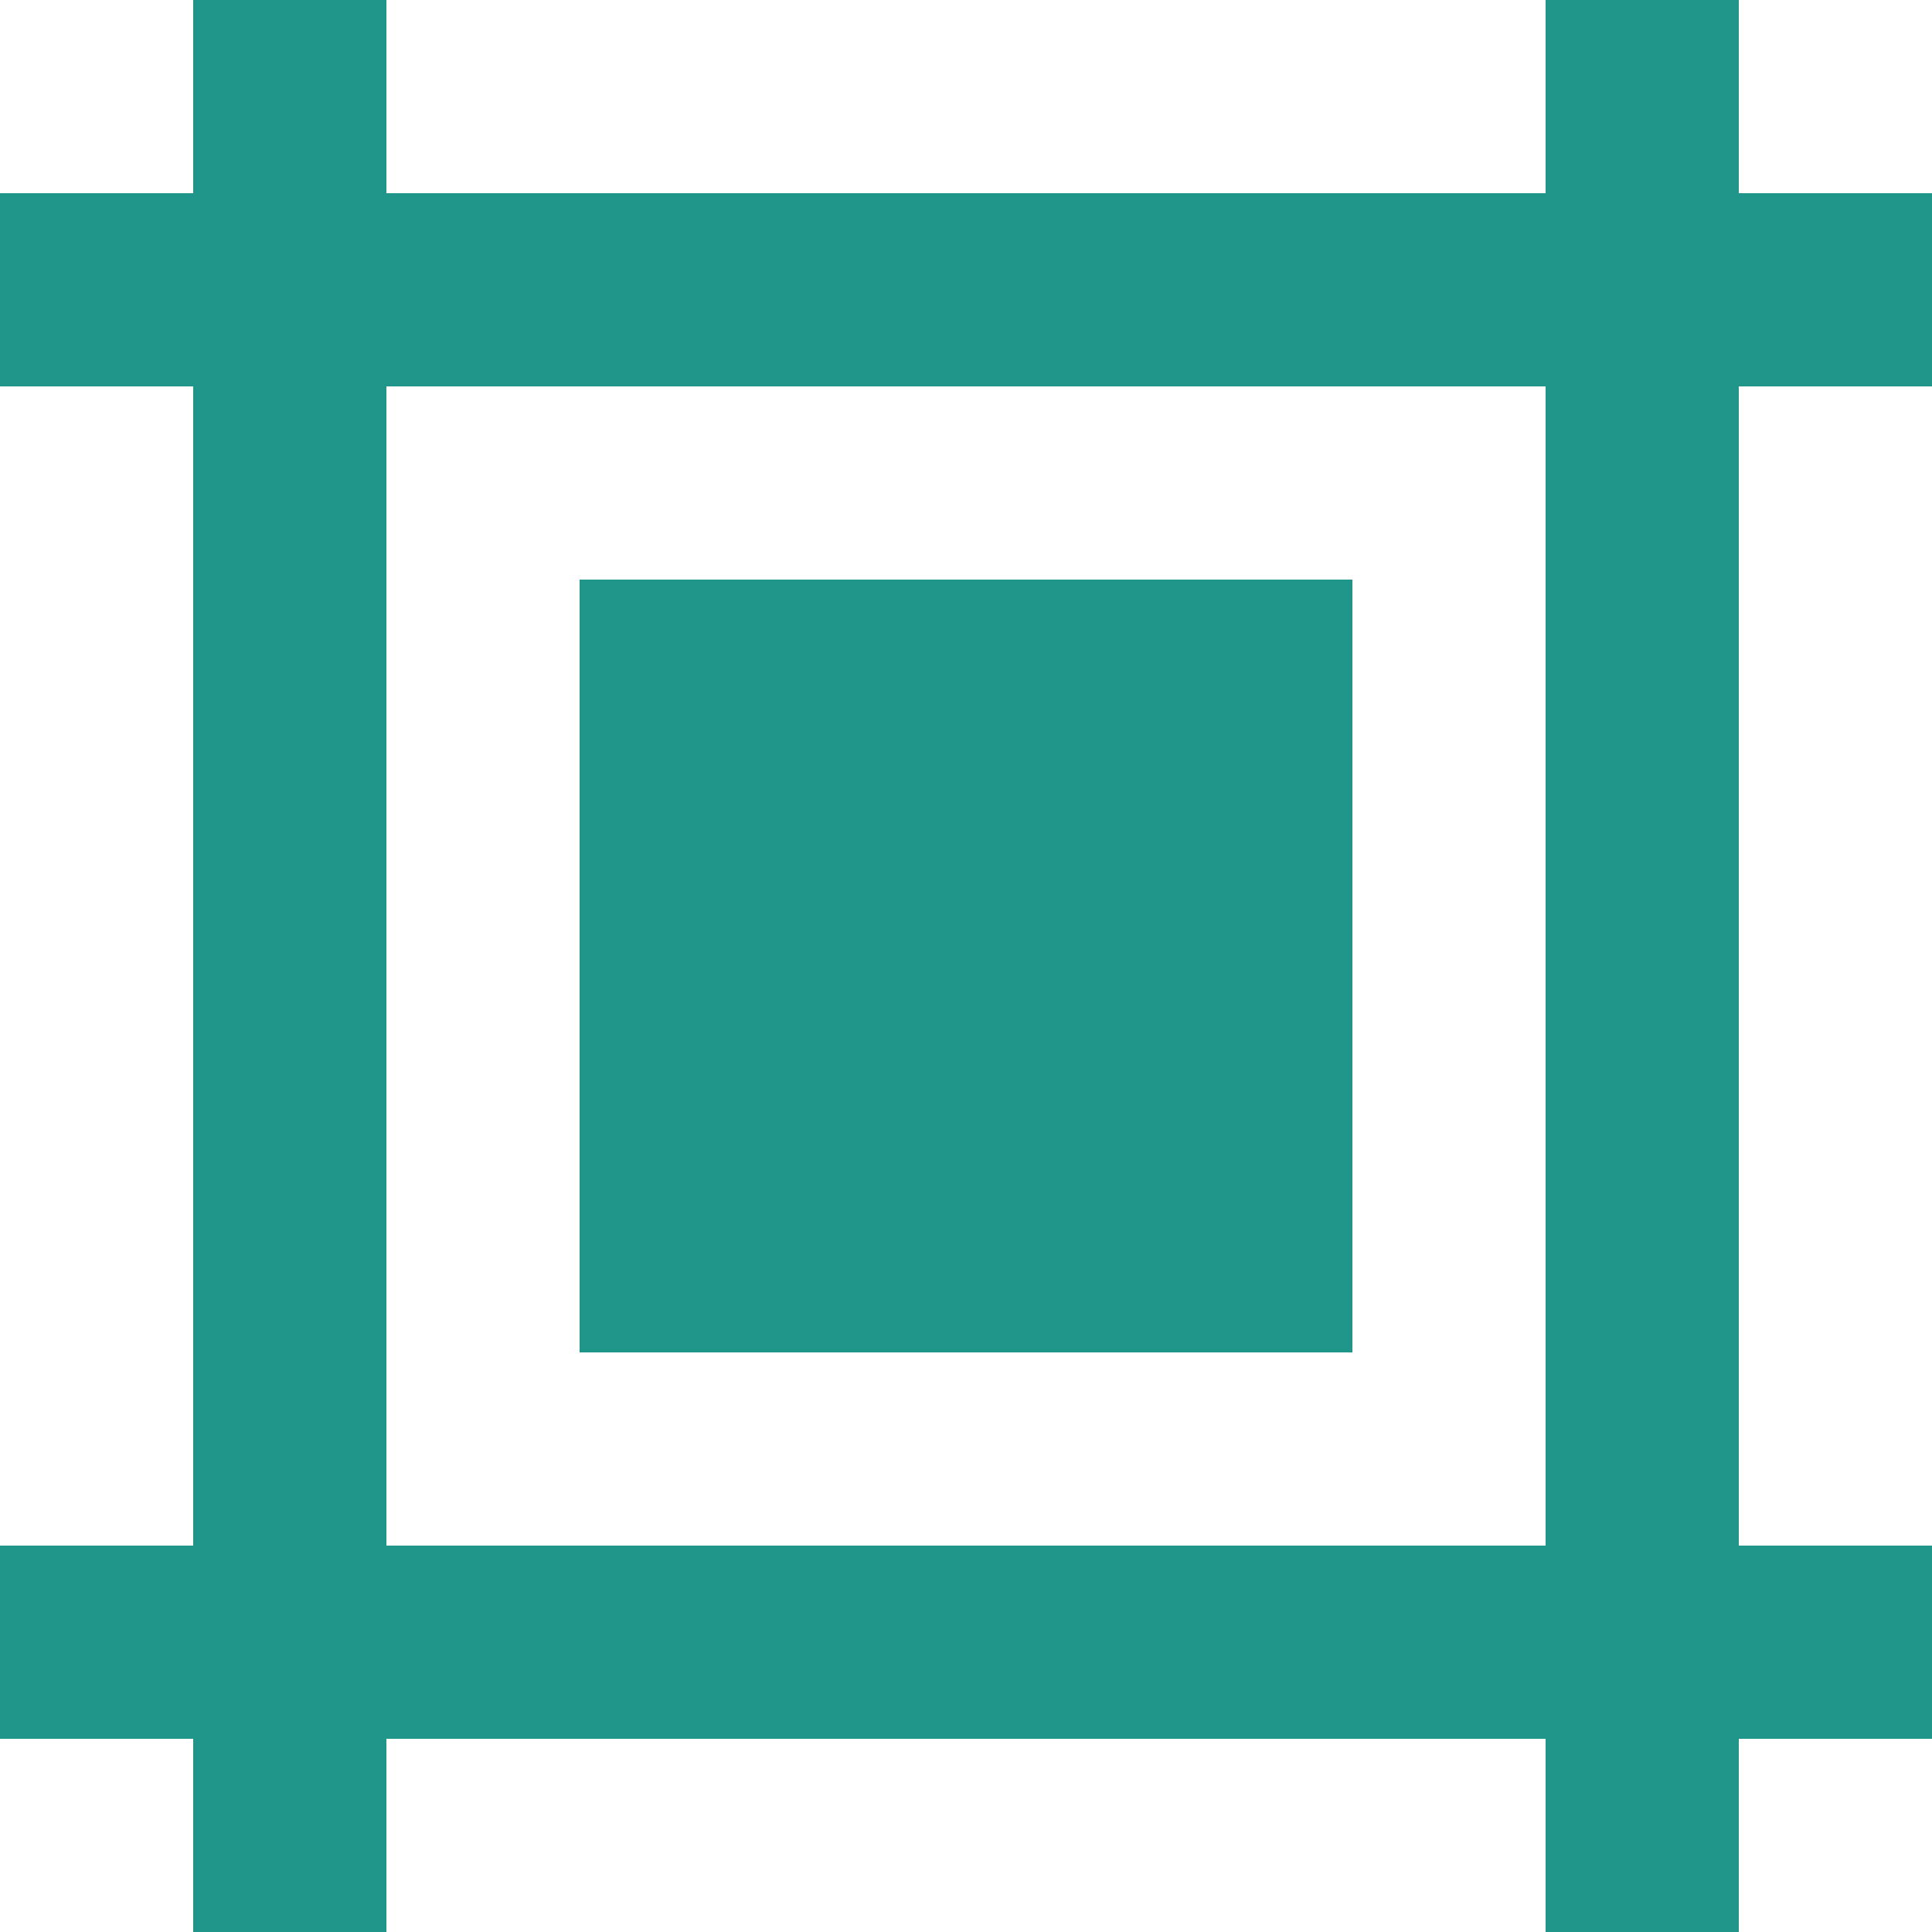
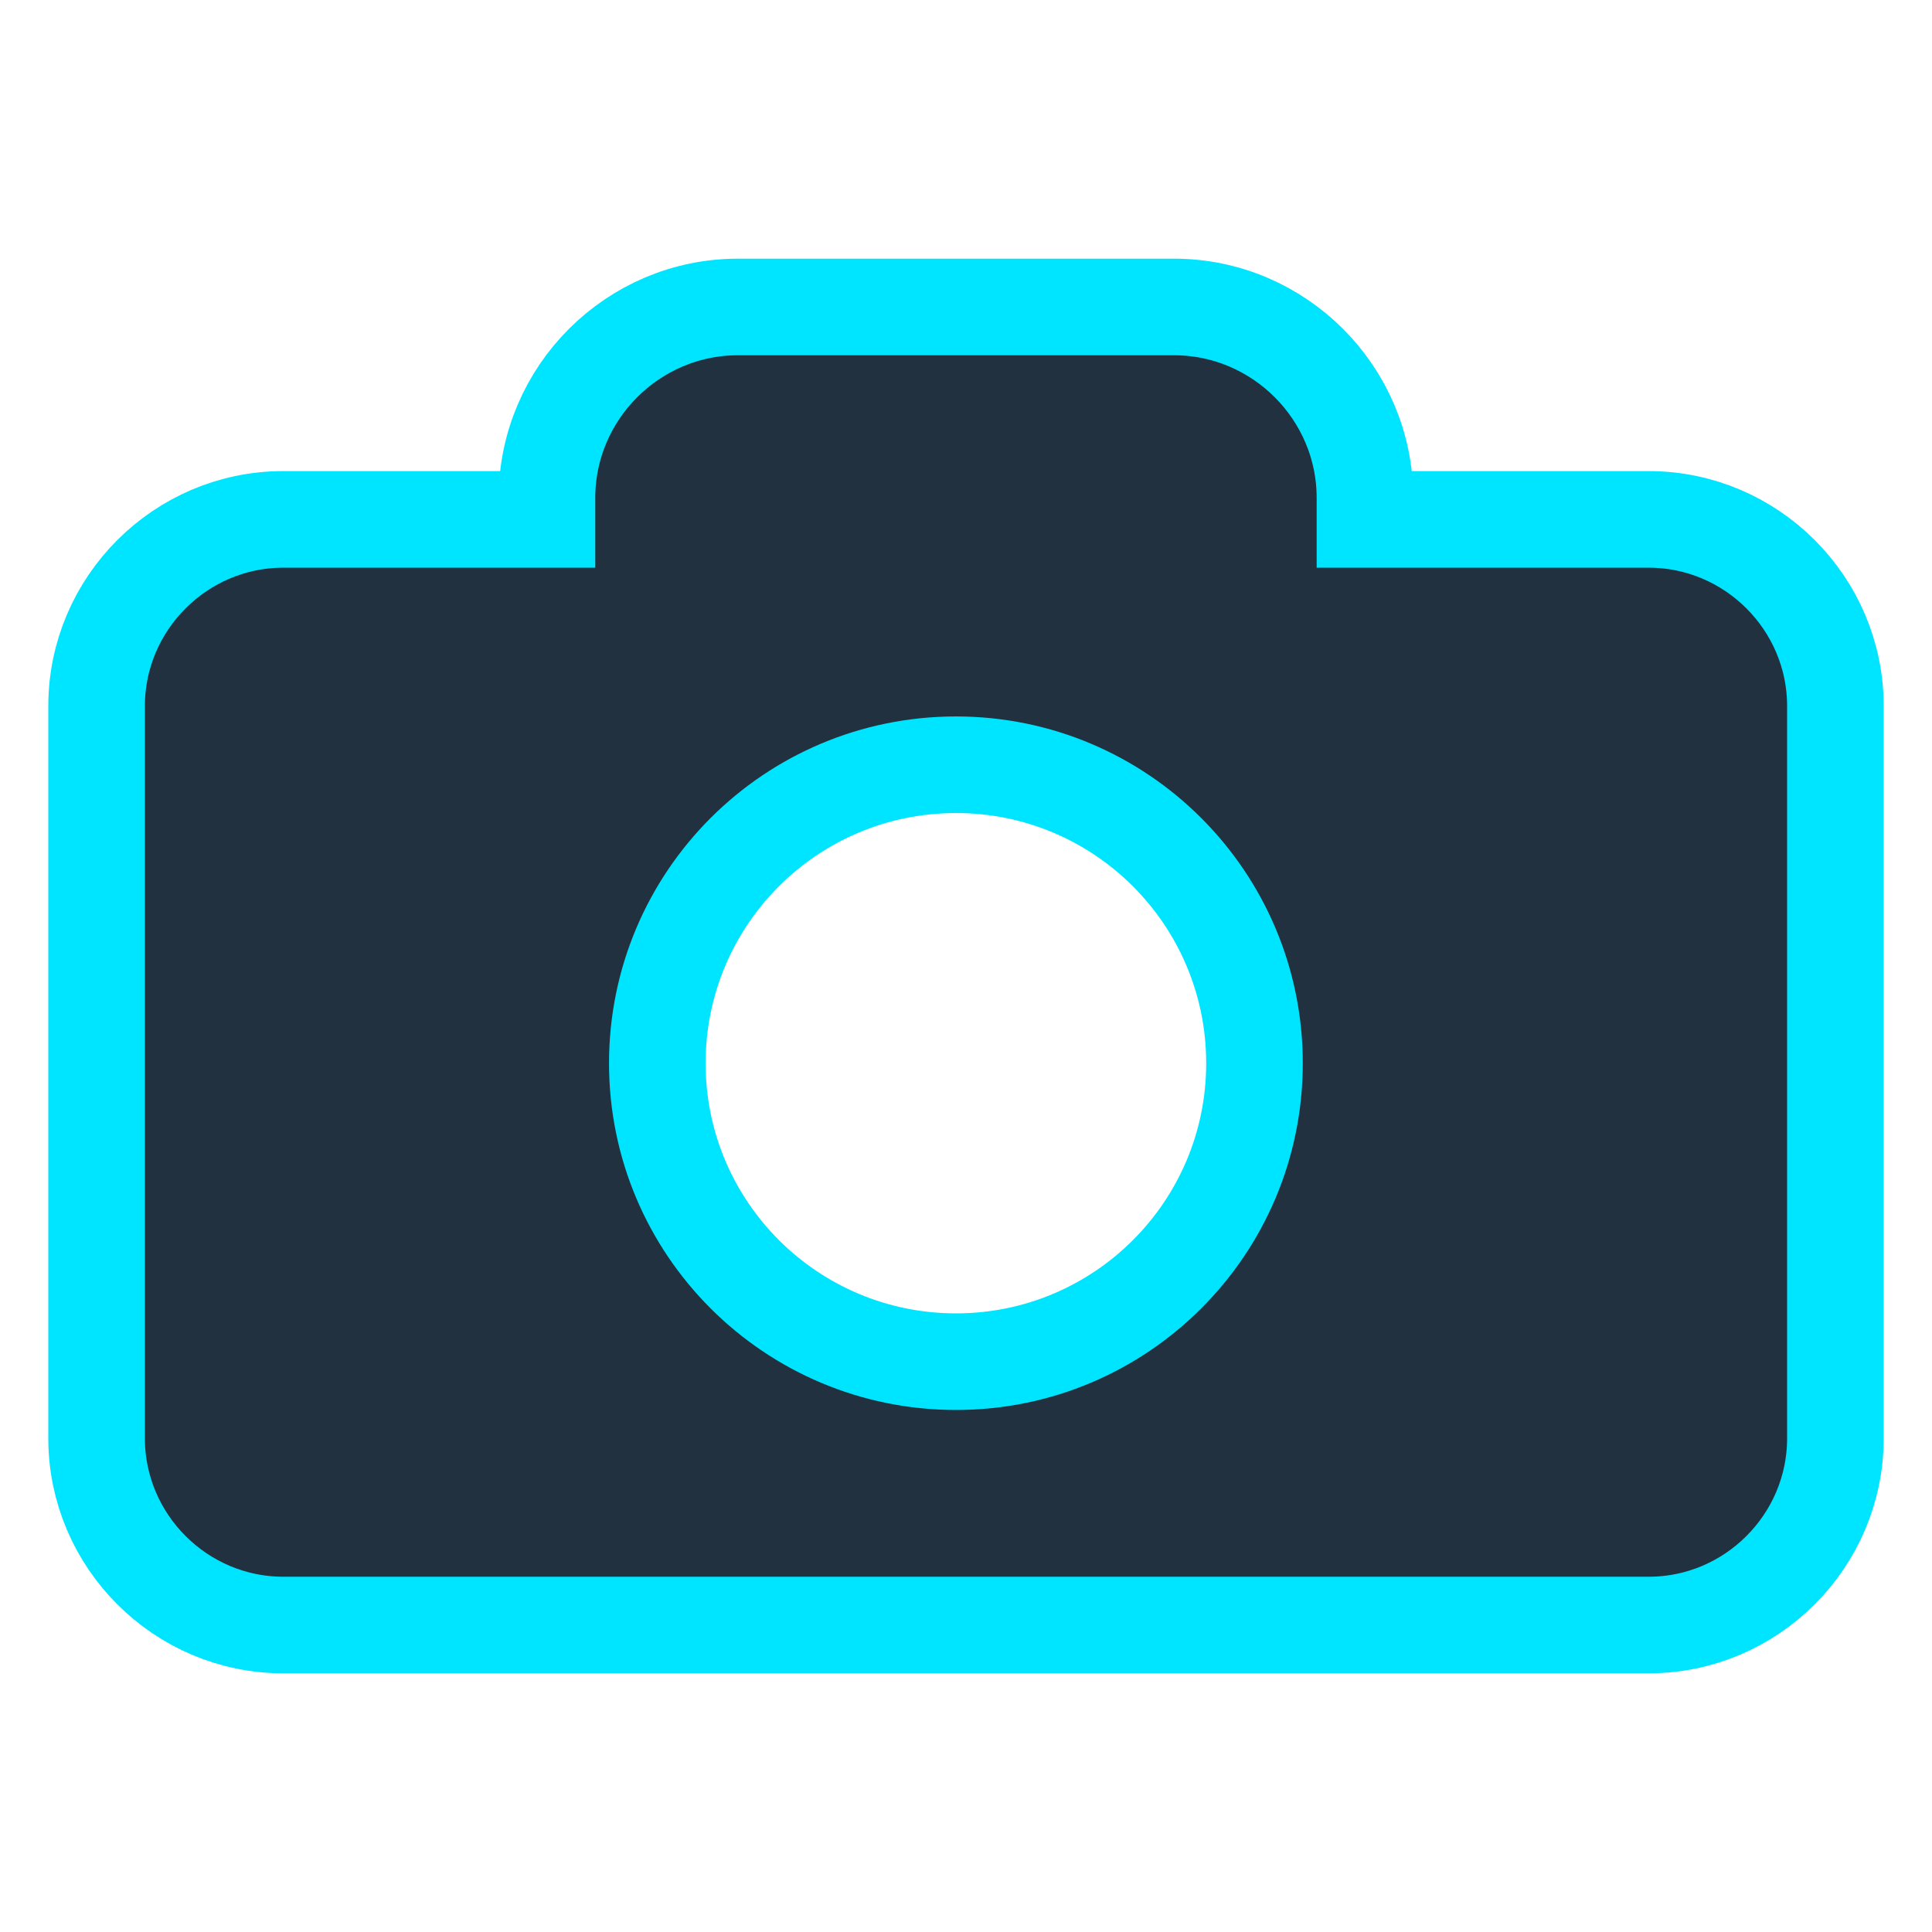
- <svg xmlns="http://www.w3.org/2000/svg" version="1.1" x="0px" y="0px" viewBox="2 2 20 20" enable-background="new 0 0 24 24" xml:space="preserve" shape-rendering="crispEdges">
-   <g>
-     <path fill="#20968b" d="M22,6V4h-2l0,0V2h-2v2H6V2H4v2H2v2h2v12H2v2h2l0,0v2h2v-2h12v2h2v-2l0,0l0,0h2v-2h-2V6H22z M18,18L18,18L18,18H6l0,0V6h12   l0,0V18z" />
-     <rect fill="#20968b" x="8" y="8" width="8" height="8" />
-   </g>
+ <svg xmlns="http://www.w3.org/2000/svg" viewBox="0 0 100 100">
+   <path fill="#21313f" stroke="#00e5ff" stroke-width="5" d="M85.338,26.884H70.65v-1.112c0-5.436-4.447-9.883-9.883-9.883H38.194c-5.436,0-9.883,4.447-9.883,9.883  v1.112h-13.65C9.348,26.884,5,31.231,5,36.545v37.904c0,5.314,4.348,9.662,9.662,9.662h23.533h22.573h24.57  c5.314,0,9.662-4.348,9.662-9.662V36.545C95,31.231,90.652,26.884,85.338,26.884z M49.484,70.48  c-8.542,0-15.461-6.913-15.461-15.448c0-8.536,6.919-15.449,15.461-15.449c8.529,0,15.448,6.913,15.448,15.449  C64.933,63.567,58.014,70.48,49.484,70.48z" />
</svg>
